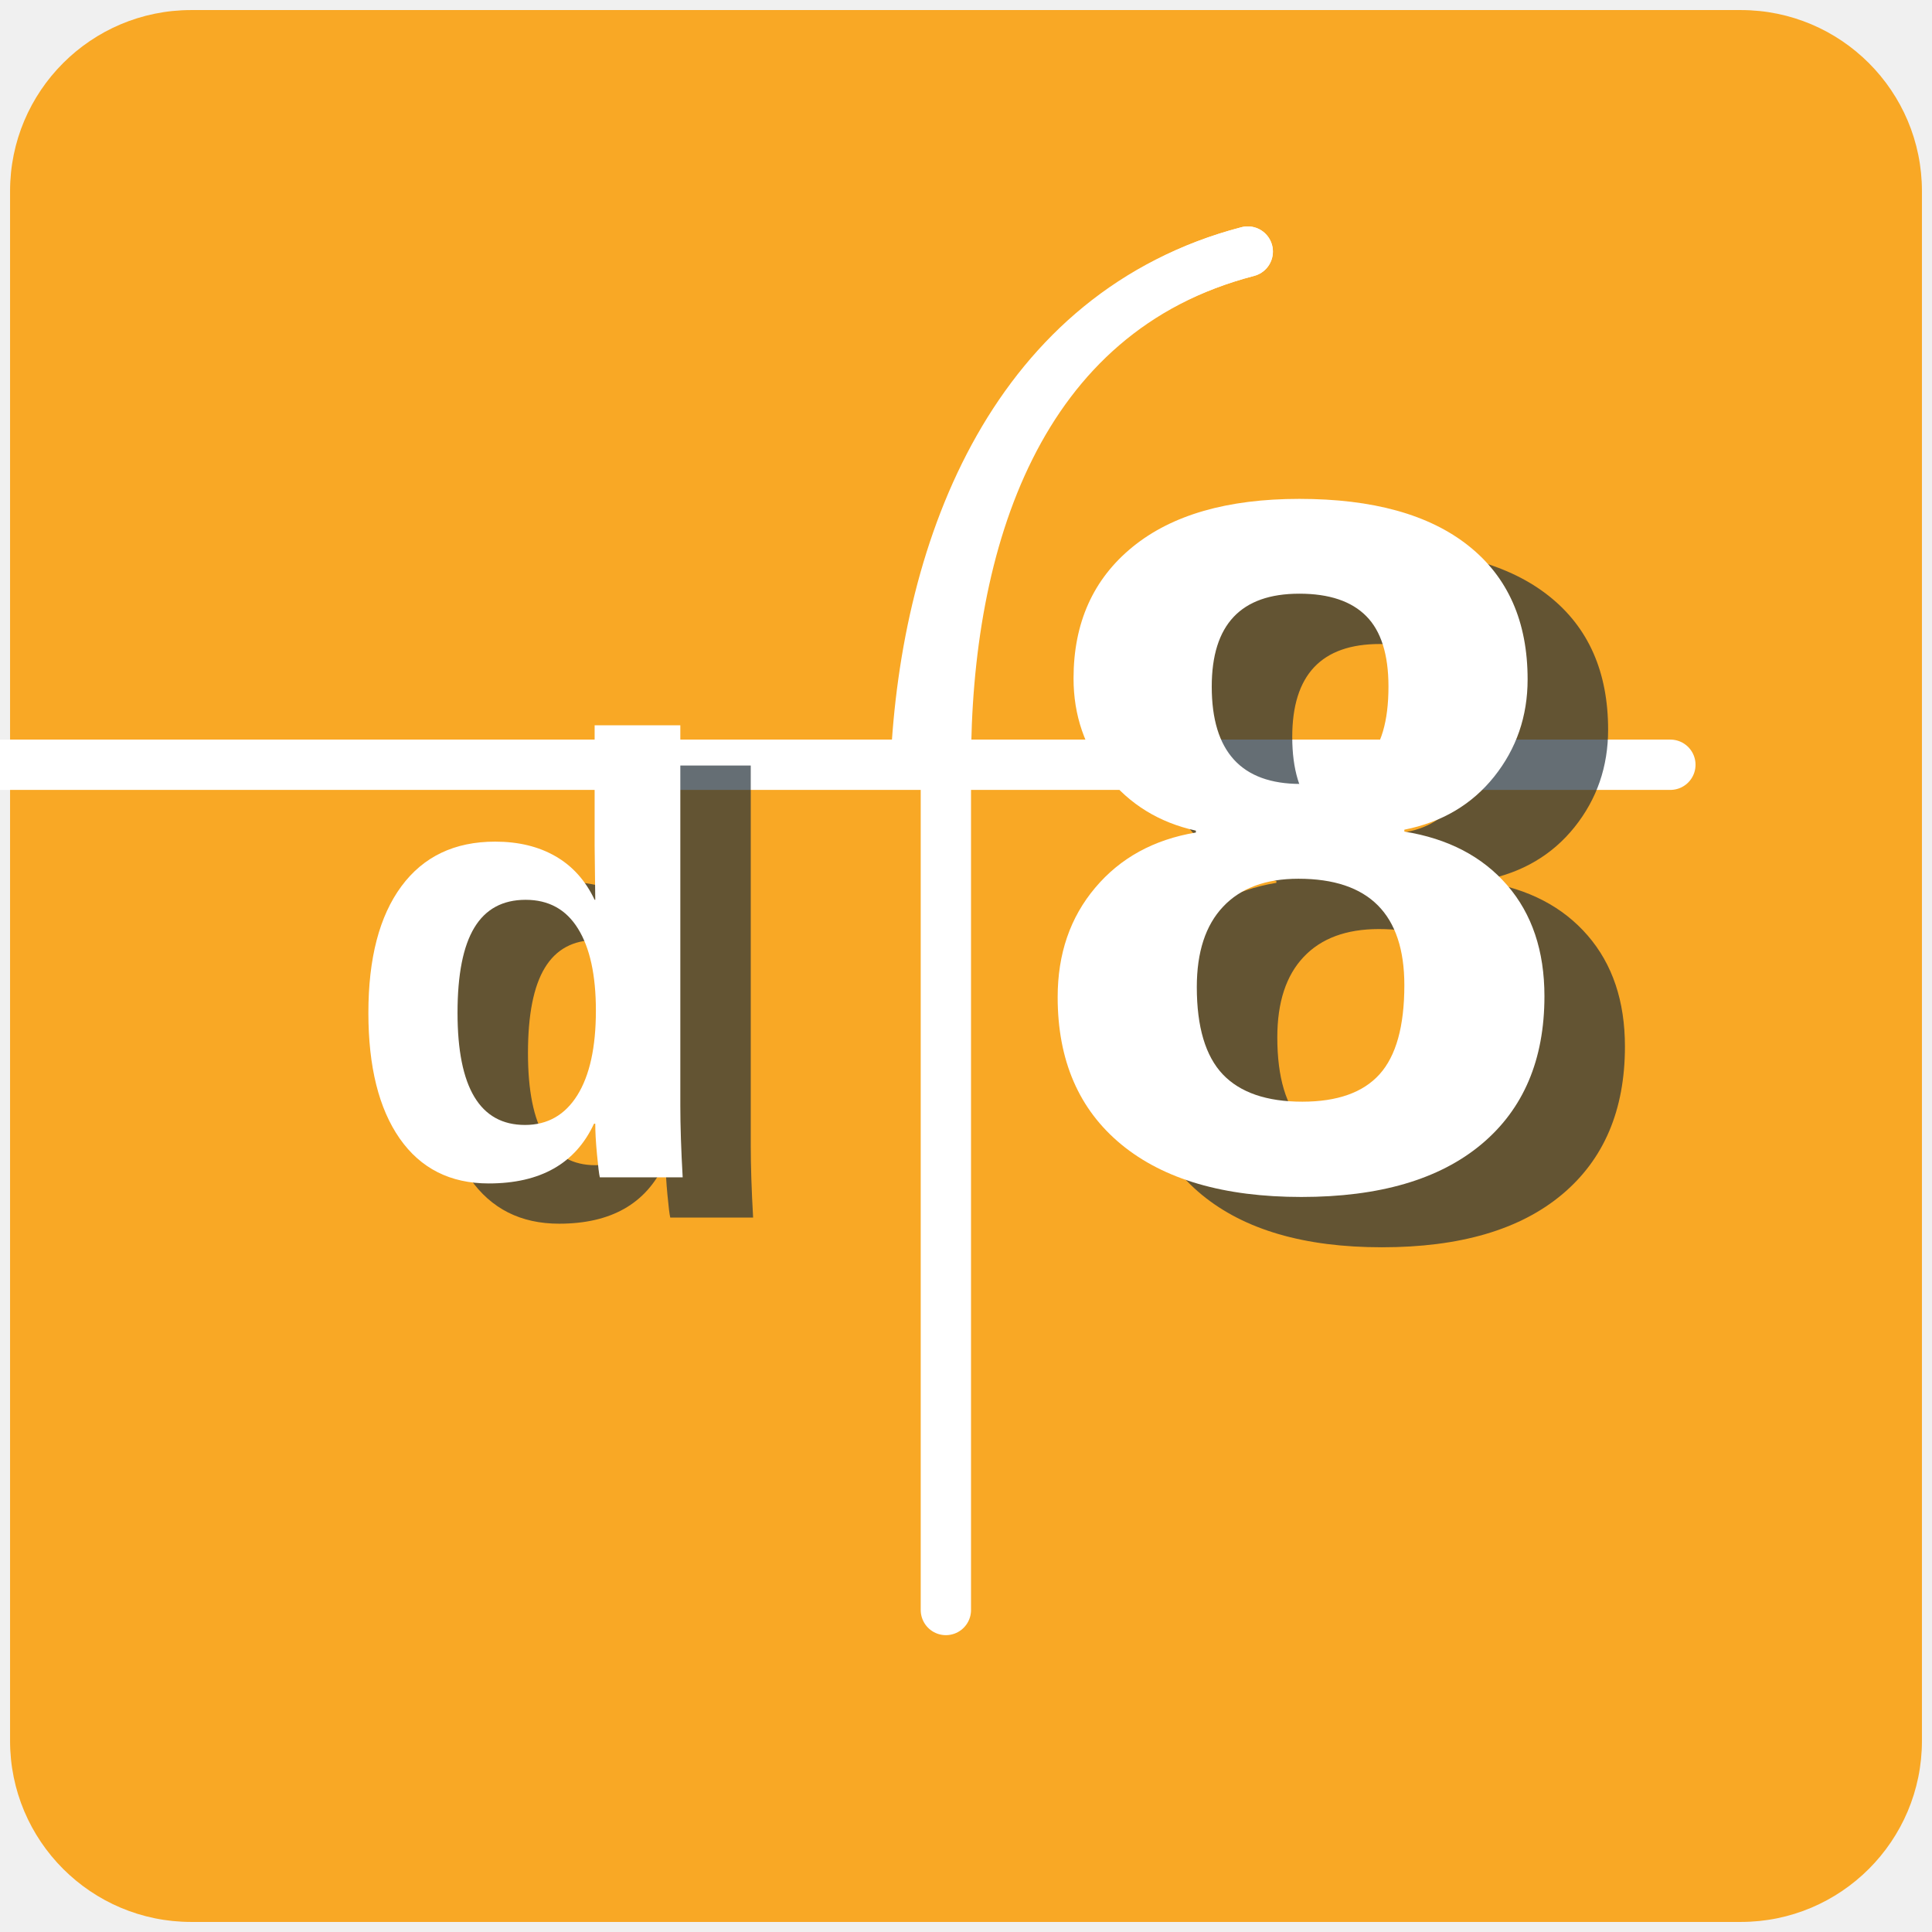
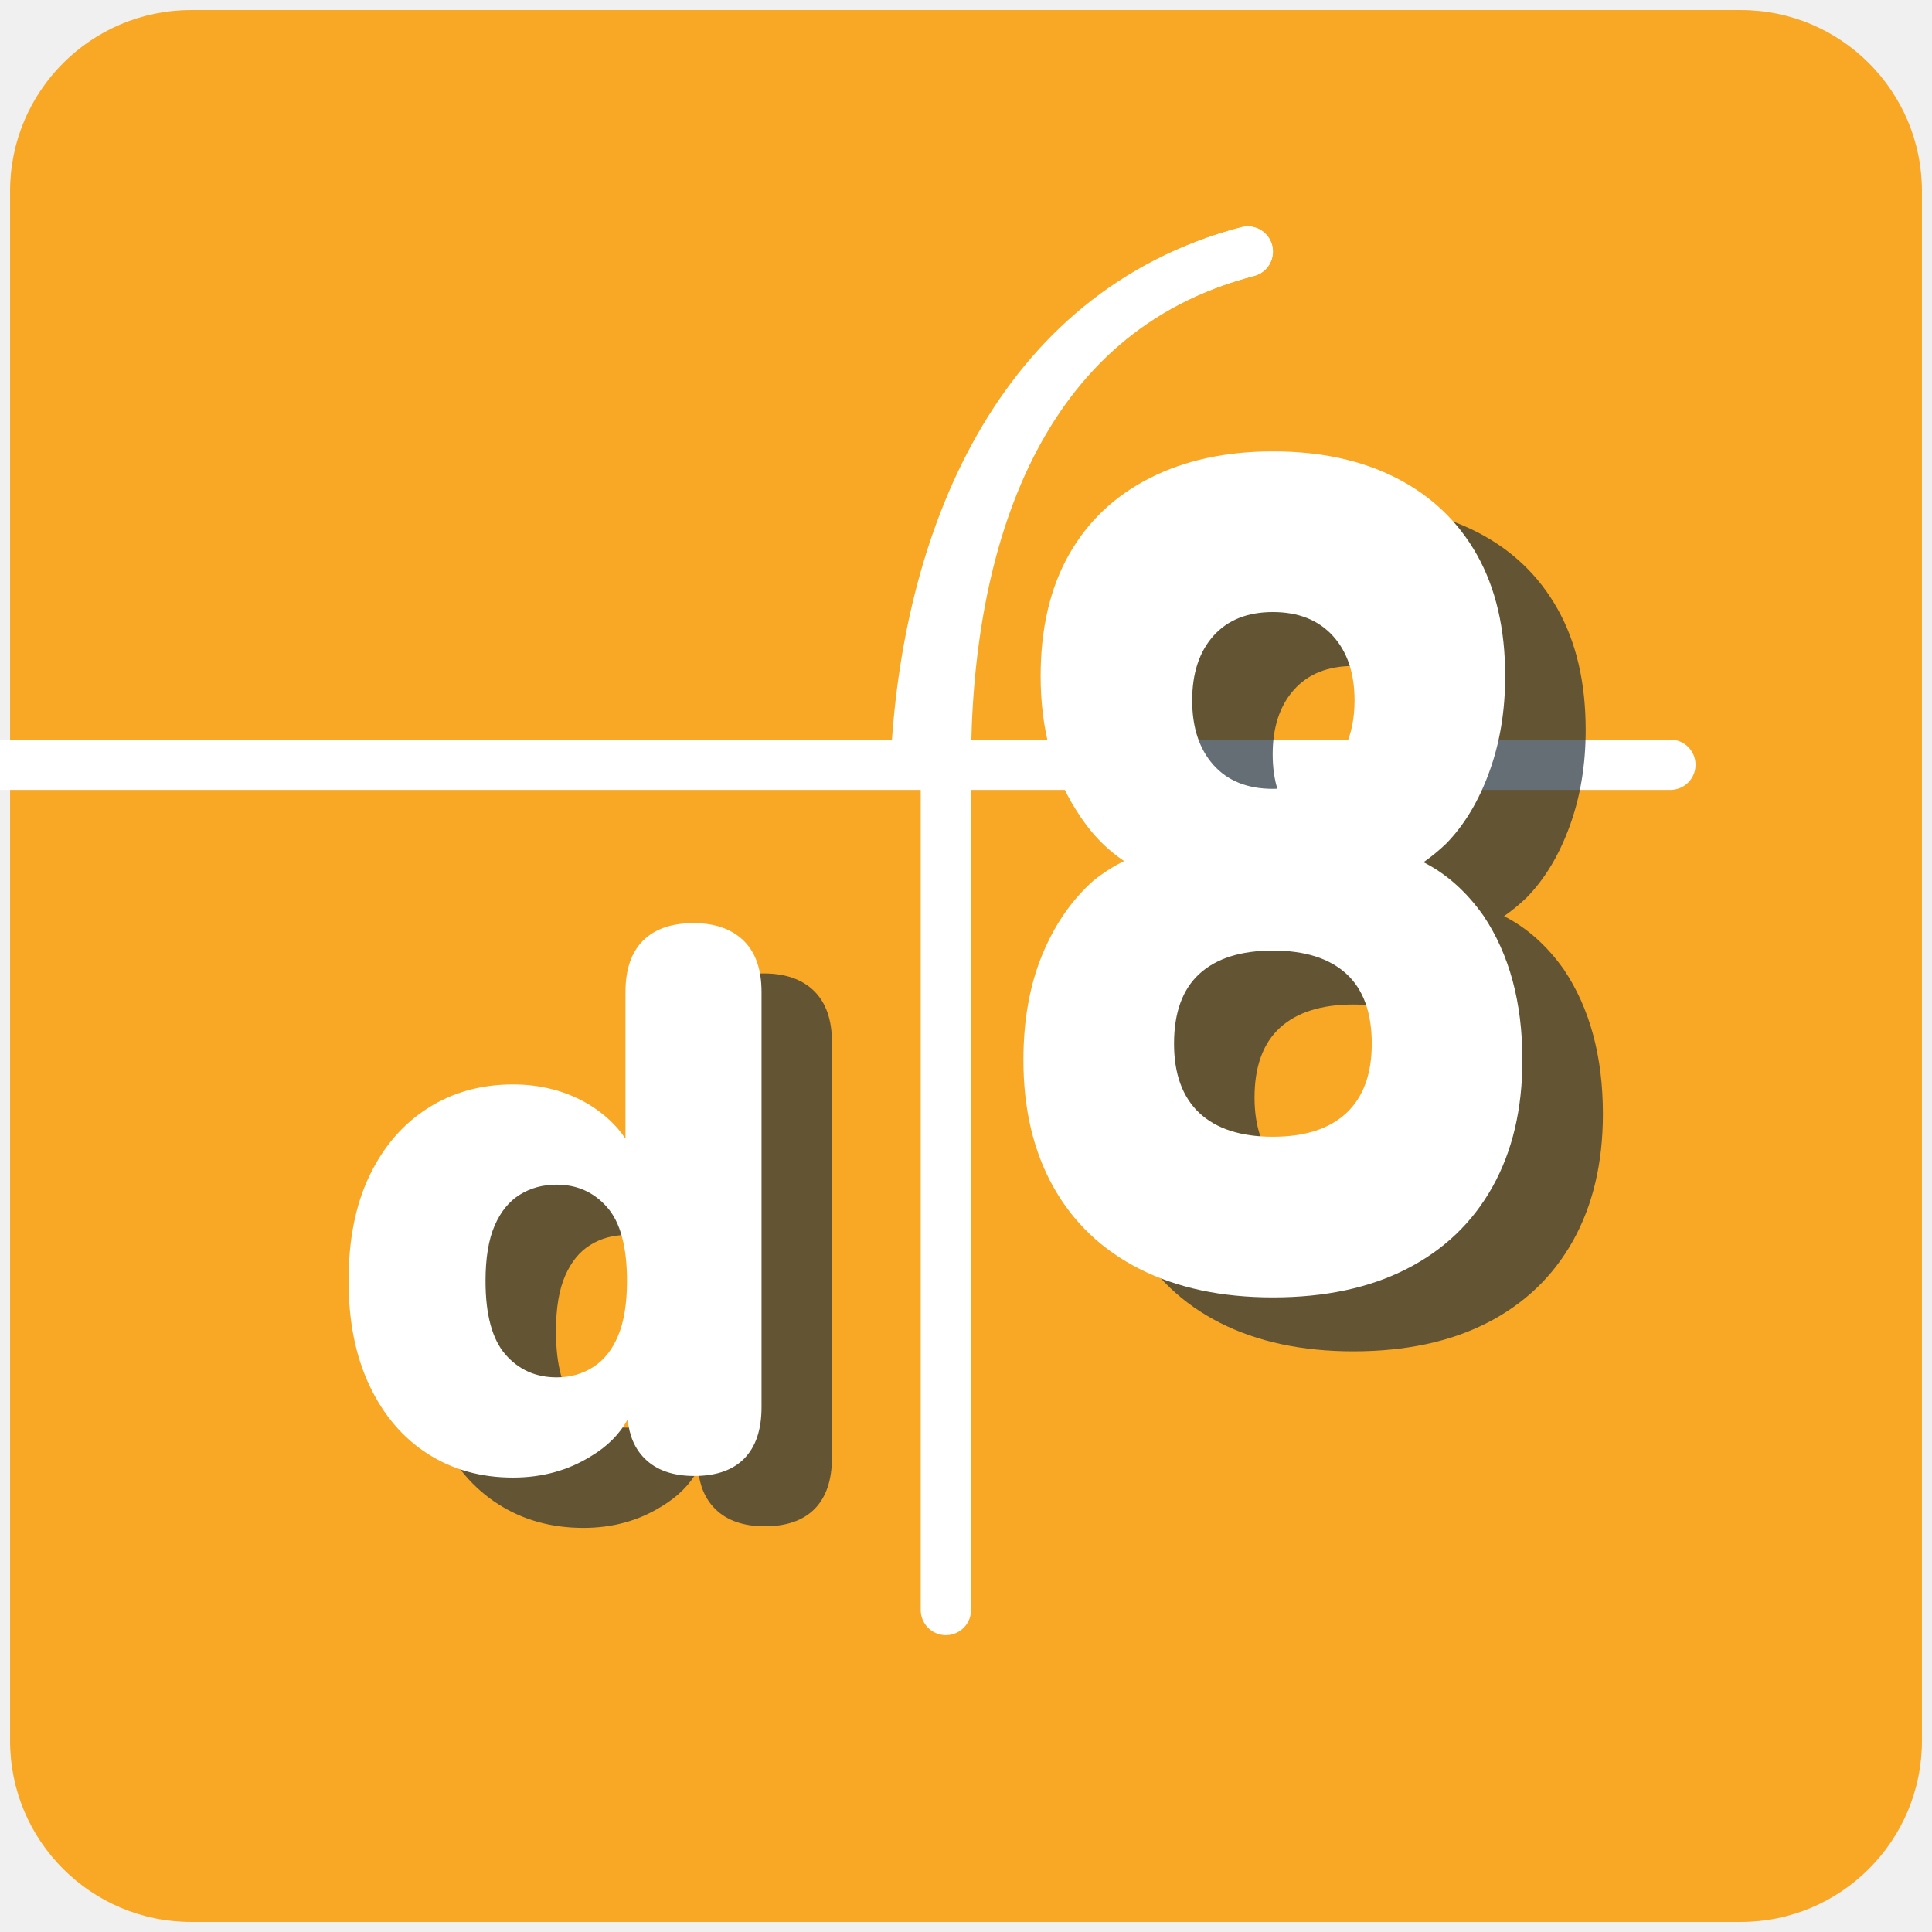
<svg xmlns="http://www.w3.org/2000/svg" viewBox="0 0 192 192" width="192" height="192">
  <rect x="1" y="1" width="190" height="190" rx="18" ry="18" fill="#F9A825" />
  <path d="M0 76 H91 C92 54 101 31 124 25" fill="none" stroke="#ffffff" stroke-width="5" stroke-linecap="round" />
  <path d="M94 160 C94 115 94 82 94 76 C94 54 101 31 124 25" fill="none" stroke="#ffffff" stroke-width="5" stroke-linecap="round" />
  <path d="M94 76 H166" fill="none" stroke="#ffffff" stroke-width="5" stroke-linecap="round" />
-   <text x="110" y="123" font-family="Arial Rounded MT Bold, Nunito, Arial, DejaVu Sans, sans-serif" font-size="98" font-weight="900" fill="#233039" opacity="0.70">8</text>
-   <text x="102" y="118" font-family="Arial Rounded MT Bold, Nunito, Arial, DejaVu Sans, sans-serif" font-size="98" font-weight="900" fill="#ffffff">8</text>
-   <text x="60" y="121" text-anchor="middle" font-family="Arial Rounded MT Bold, Nunito, Arial, DejaVu Sans, sans-serif" font-size="62" font-weight="900" fill="#233039" opacity="0.70">d</text>
-   <text x="53" y="117" text-anchor="middle" font-family="Arial Rounded MT Bold, Nunito, Arial, DejaVu Sans, sans-serif" font-size="62" font-weight="900" fill="#ffffff">d</text>
+   <path d="M134.50 127.08Q126.17 127.08 120.09 124.68Q114.02 122.28 110.78 117.77Q107.55 113.26 107.55 107.09Q107.55 102.09 109.56 98.27Q111.57 94.44 115.10 91.99Q116.66 91.01 118.43 90.33Q115.39 88.76 113.23 86.02Q109.41 81.31 109.41 74.75Q109.41 68.77 112.45 64.55Q115.49 60.34 121.17 58.09Q126.86 55.83 134.50 55.83Q142.24 55.83 147.88 58.09Q153.51 60.34 156.55 64.55Q159.59 68.77 159.59 74.75Q159.59 79.16 157.87 82.83Q156.16 86.51 153.22 88.86Q152.04 89.74 150.77 90.43Q154.49 91.90 157.24 94.93Q161.45 99.83 161.45 107.09Q161.45 113.26 158.22 117.77Q154.98 122.28 148.95 124.68Q142.93 127.08 134.50 127.08M134.50 113.55Q139.69 113.55 142.44 111.55Q145.18 109.54 145.18 105.71Q145.18 101.79 142.44 99.83Q139.69 97.87 134.50 97.87Q129.31 97.87 126.56 99.83Q123.82 101.79 123.82 105.71Q123.82 109.54 126.56 111.55Q129.31 113.55 134.50 113.55M134.50 84.25Q137.34 84.25 139.30 83.37Q141.26 82.49 142.29 80.77Q143.32 79.06 143.32 76.80Q143.32 73.37 140.97 71.36Q138.62 69.36 134.50 69.36Q130.38 69.36 128.08 71.36Q125.78 73.37 125.78 76.80Q125.78 80.23 128.08 82.24Q130.38 84.25 134.50 84.25" fill="#233039" opacity="0.70" transform="translate(134.5 87) scale(0.92 1.18) translate(-134.5 -87)" />
+   <path d="M126.50 122.08Q118.17 122.08 112.09 119.68Q106.02 117.28 102.78 112.77Q99.55 108.26 99.55 102.09Q99.55 97.09 101.56 93.27Q103.57 89.44 107.10 86.99Q108.66 86.01 110.43 85.33Q107.39 83.76 105.23 81.02Q101.41 76.31 101.41 69.75Q101.41 63.77 104.45 59.55Q107.49 55.34 113.17 53.09Q118.86 50.83 126.50 50.83Q134.24 50.83 139.88 53.09Q145.51 55.34 148.55 59.55Q151.59 63.77 151.59 69.75Q151.59 74.16 149.87 77.83Q148.16 81.51 145.22 83.86Q144.04 84.74 142.77 85.43Q146.49 86.90 149.24 89.93Q153.45 94.83 153.45 102.09Q153.45 108.26 150.22 112.77Q146.98 117.28 140.95 119.68Q134.93 122.08 126.50 122.08M126.50 108.55Q131.69 108.55 134.44 106.55Q137.18 104.54 137.18 100.71Q137.18 96.79 134.44 94.83Q131.69 92.87 126.50 92.87Q121.31 92.87 118.56 94.83Q115.82 96.79 115.82 100.71Q115.82 104.54 118.56 106.55Q121.31 108.55 126.50 108.55M126.50 79.25Q129.34 79.25 131.30 78.37Q133.26 77.49 134.29 75.77Q135.32 74.06 135.32 71.80Q135.32 68.37 132.97 66.36Q130.62 64.36 126.50 64.36Q122.38 64.36 120.08 66.36Q117.78 68.37 117.78 71.80Q117.78 75.23 120.08 77.24Q122.38 79.25 126.50 79.25" fill="#ffffff" transform="translate(126.5 84) scale(0.92 1.18) translate(-126.5 -84)" />
+   <path d="M57.98 151.84Q53.20 151.84 49.51 149.48Q45.82 147.12 43.73 142.72Q41.64 138.31 41.64 132.30Q41.64 126.15 43.73 121.82Q45.82 117.48 49.51 115.13Q53.20 112.77 57.98 112.77Q62.16 112.77 65.51 114.75Q67.86 116.19 69.16 118.17L69.16 103.58Q69.16 100.23 70.90 98.48Q72.65 96.74 75.92 96.74Q79.11 96.74 80.90 98.48Q82.68 100.23 82.68 103.58L82.68 144.84Q82.68 148.19 80.97 149.94Q79.26 151.68 76 151.68Q72.80 151.68 71.06 149.94Q69.61 148.49 69.38 146.06Q68.17 148.26 65.74 149.71Q62.32 151.84 57.98 151.84M62.32 141.88Q64.37 141.88 65.96 140.85Q67.56 139.83 68.43 137.74Q69.31 135.65 69.31 132.30Q69.31 127.21 67.33 124.97Q65.36 122.73 62.32 122.73Q60.26 122.73 58.67 123.72Q57.07 124.70 56.16 126.79Q55.25 128.88 55.25 132.30Q55.25 137.32 57.22 139.60Q59.20 141.88 62.32 141.88" fill="#233039" opacity="0.70" />
+   <path d="M50.98 146.84Q46.20 146.84 42.51 144.48Q38.82 142.12 36.73 137.72Q34.64 133.31 34.64 127.30Q34.64 121.15 36.73 116.82Q38.82 112.48 42.51 110.13Q46.20 107.77 50.98 107.77Q55.16 107.77 58.51 109.75Q60.86 111.19 62.16 113.17L62.16 98.58Q62.16 95.23 63.90 93.48Q65.65 91.74 68.92 91.74Q72.11 91.74 73.90 93.48Q75.68 95.23 75.68 98.58L75.68 139.84Q75.68 143.19 73.97 144.94Q72.26 146.68 69 146.68Q65.80 146.68 64.06 144.94Q62.61 143.49 62.38 141.06Q61.17 143.26 58.74 144.71Q55.32 146.84 50.98 146.84M55.32 136.88Q57.37 136.88 58.96 135.85Q60.56 134.83 61.43 132.74Q62.31 130.65 62.31 127.30Q62.31 122.21 60.33 119.97Q58.36 117.73 55.32 117.73Q53.26 117.73 51.67 118.72Q50.07 119.70 49.16 121.79Q48.25 123.88 48.25 127.30Q48.25 132.32 50.22 134.60Q52.20 136.88 55.32 136.88" fill="#ffffff" />
</svg>
